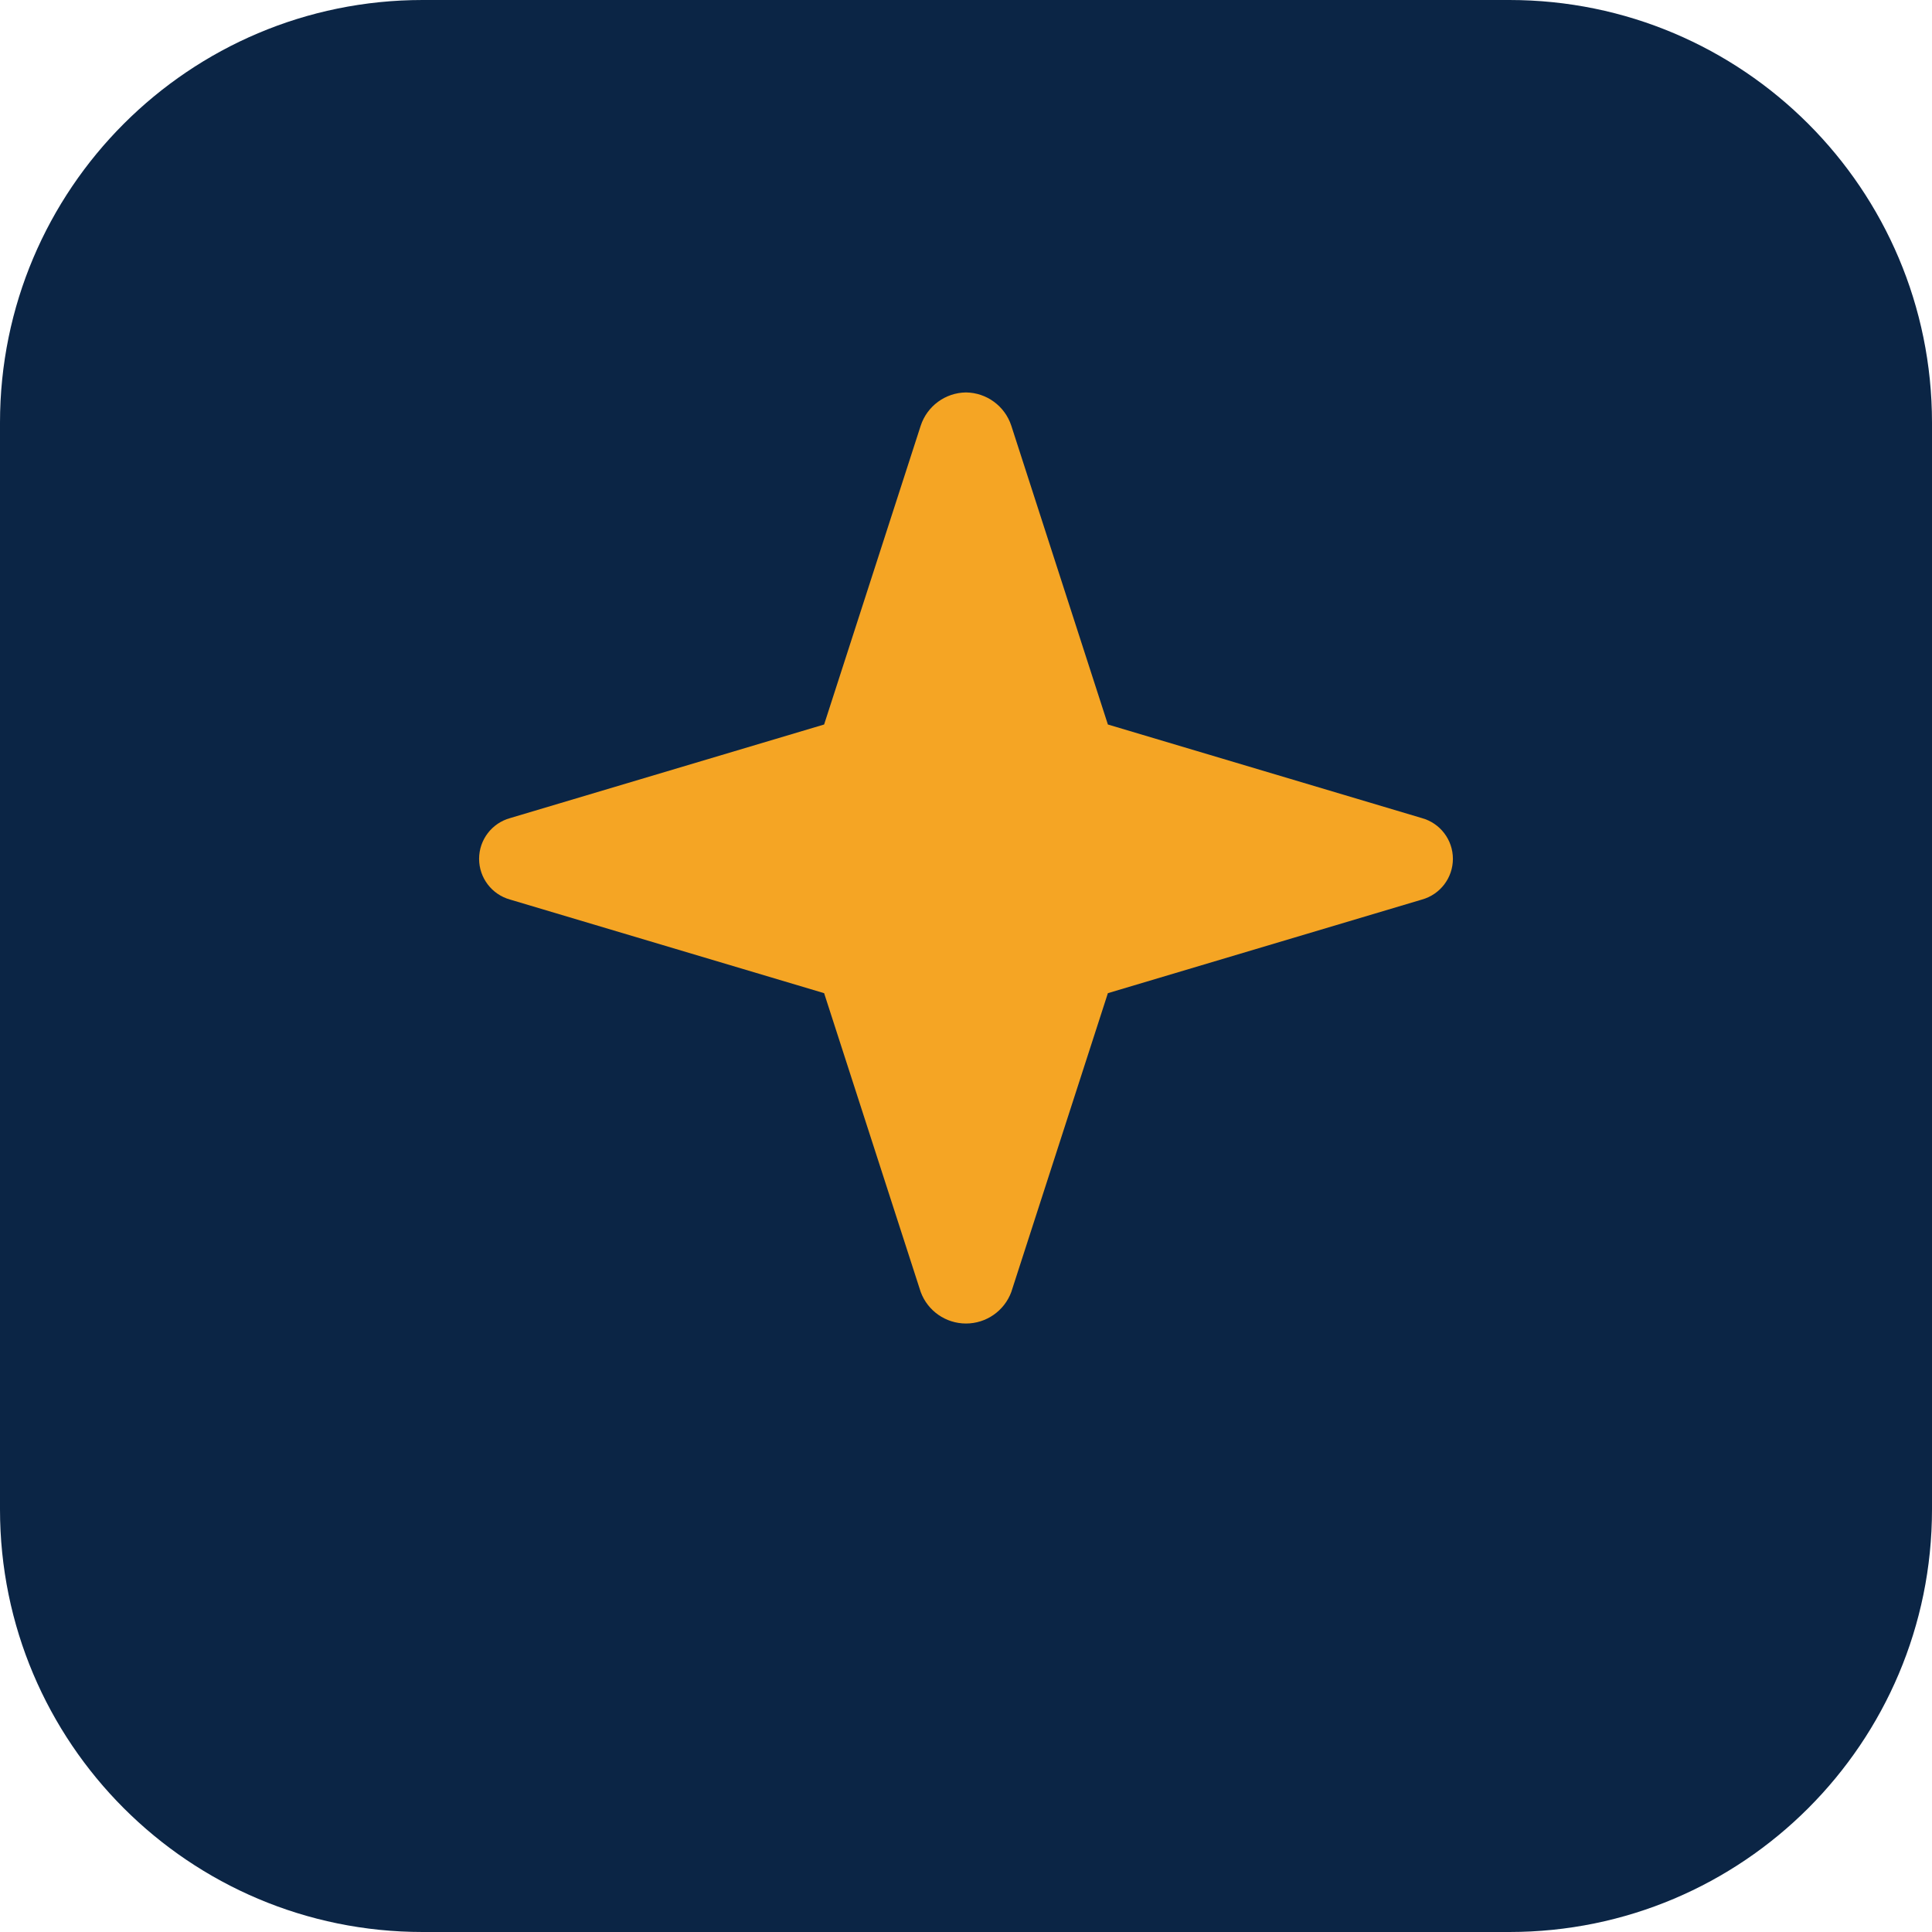
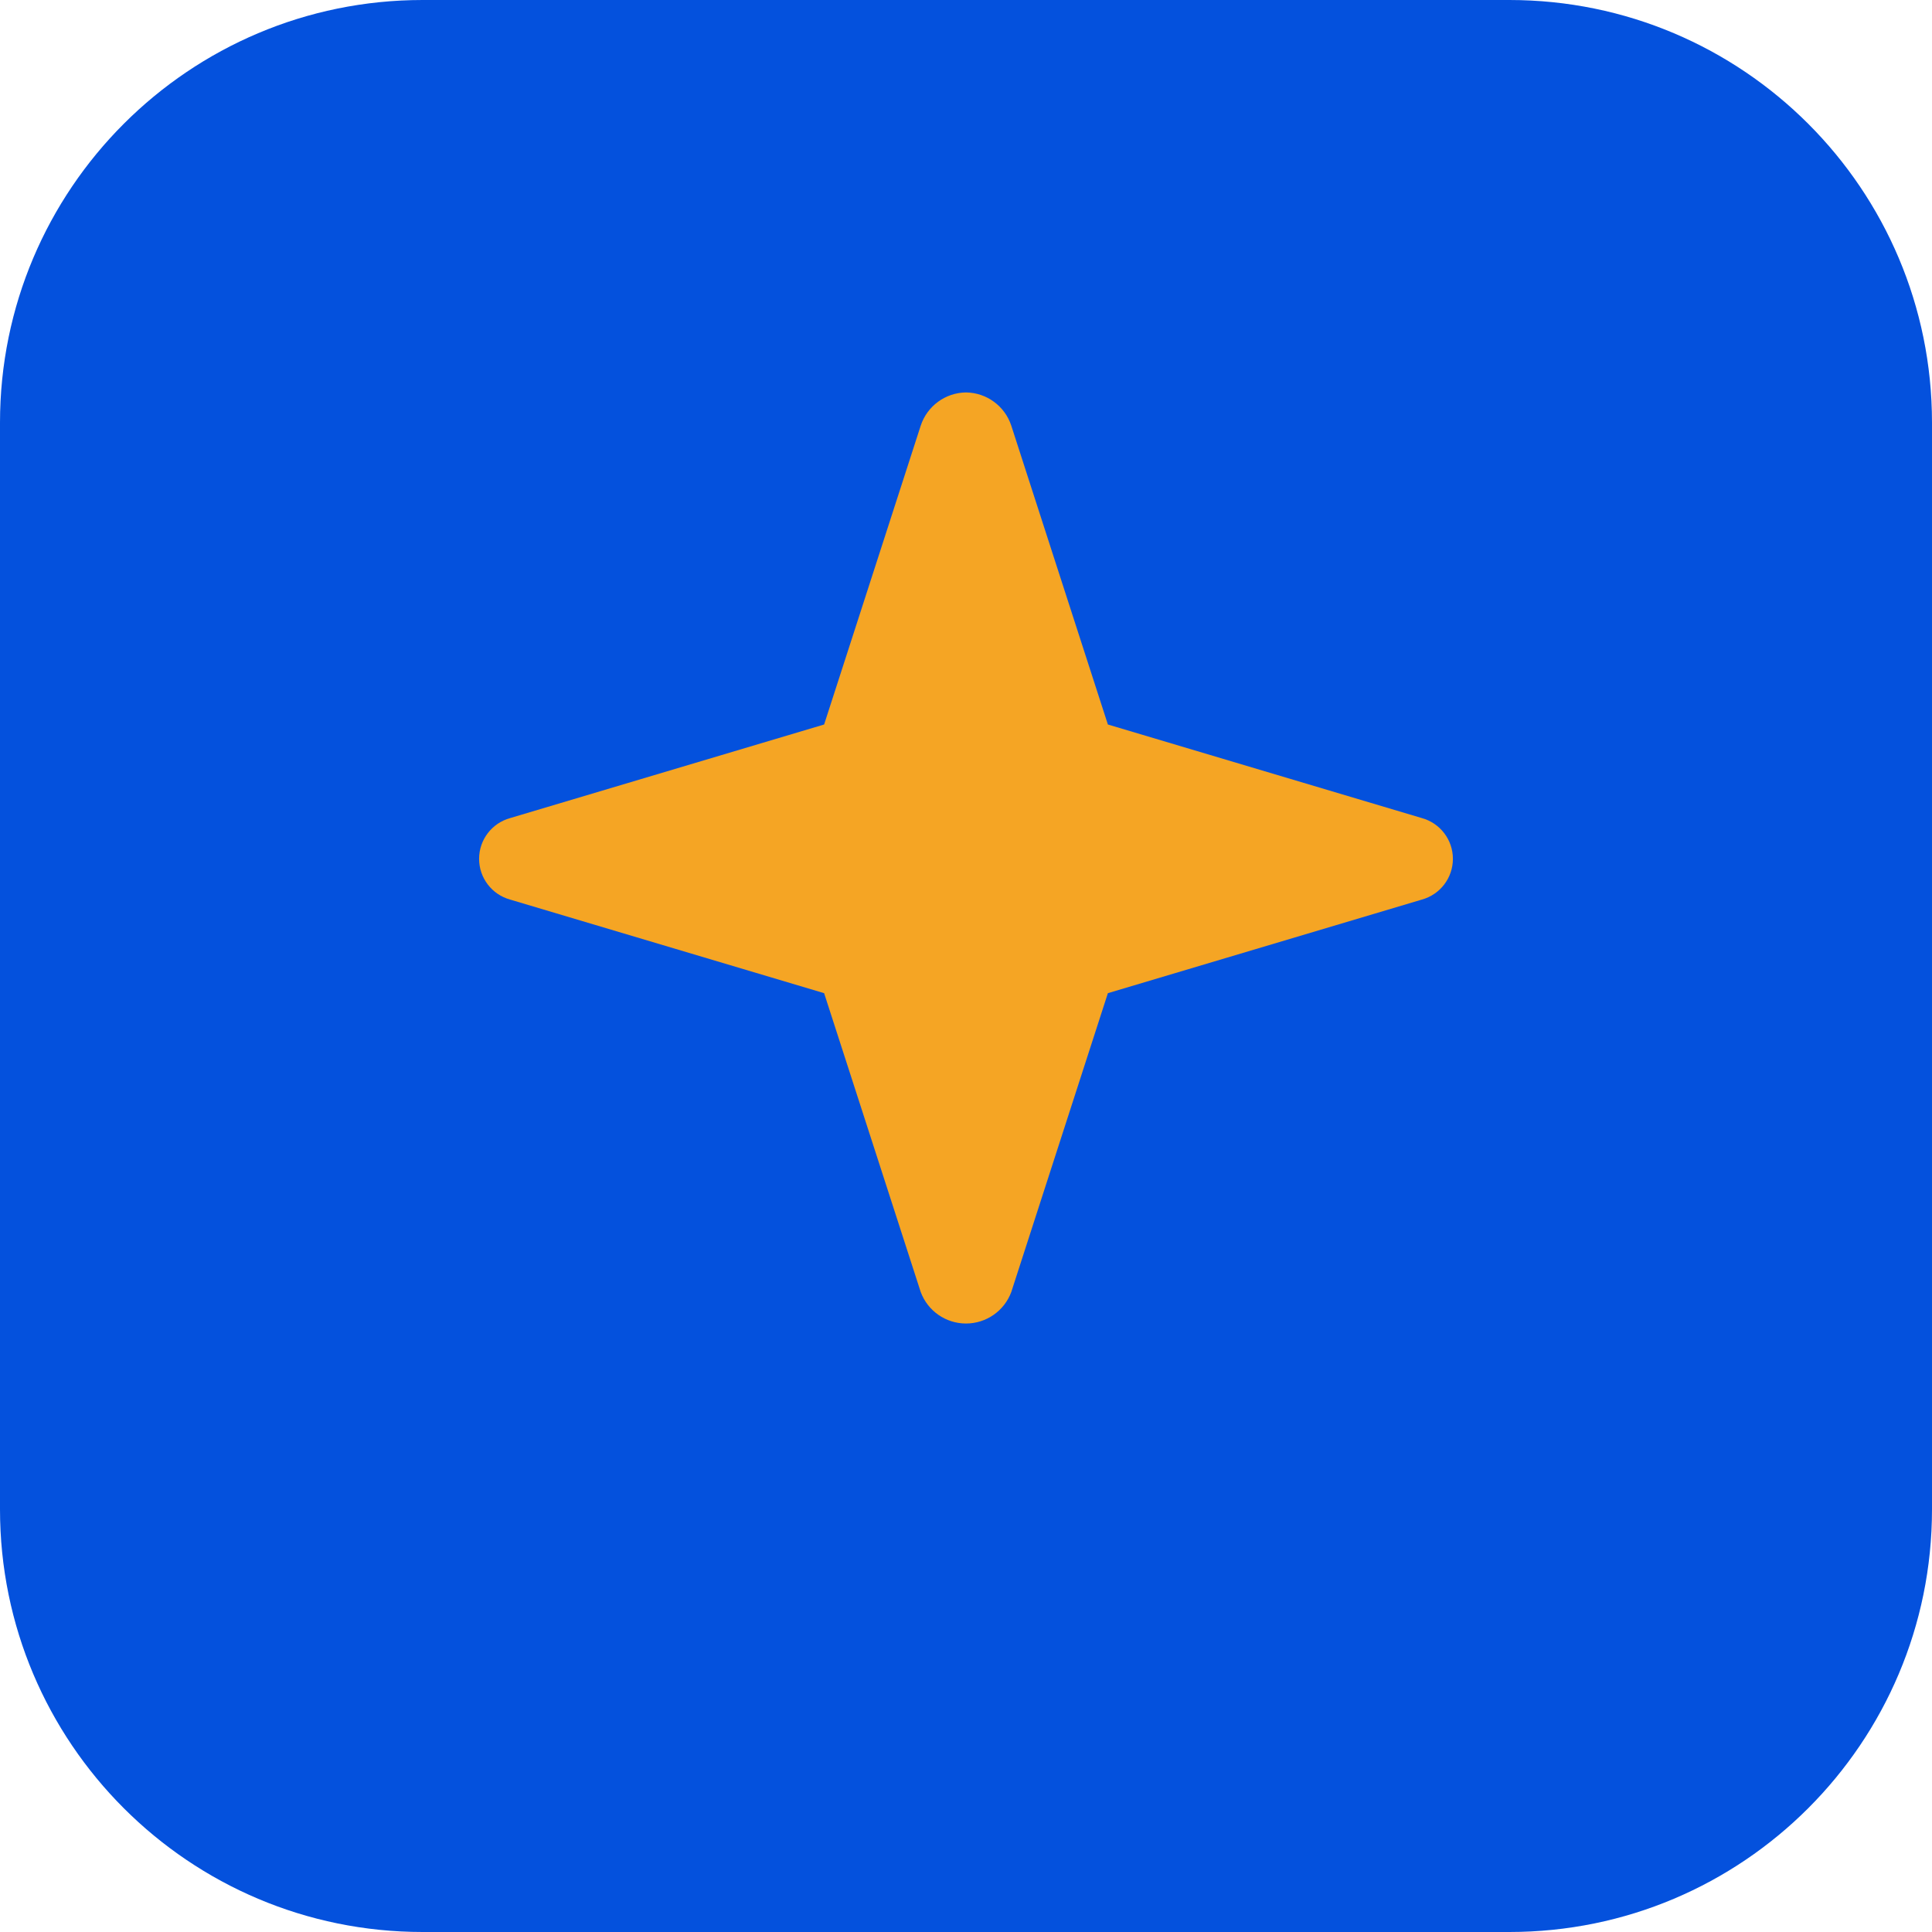
<svg xmlns="http://www.w3.org/2000/svg" viewBox="0 0 64 64">
-   <rect width="64" height="64" rx="14" fill="#0B2545" />
+   <rect width="64" height="64" rx="14" fill="#0451DD" />
  <path d="M32 13a1.6 1.6 0 0 1 1.5 1.1l3.2 9.9 10.4 3.1a1.4 1.4 0 0 1 0 2.7l-10.4 3.1-3.2 9.9a1.6 1.6 0 0 1-3 0l-3.2-9.9-10.4-3.1a1.4 1.4 0 0 1 0-2.7l10.4-3.1 3.2-9.9A1.6 1.6 0 0 1 32 13z" fill="#F5A524" />
</svg>
